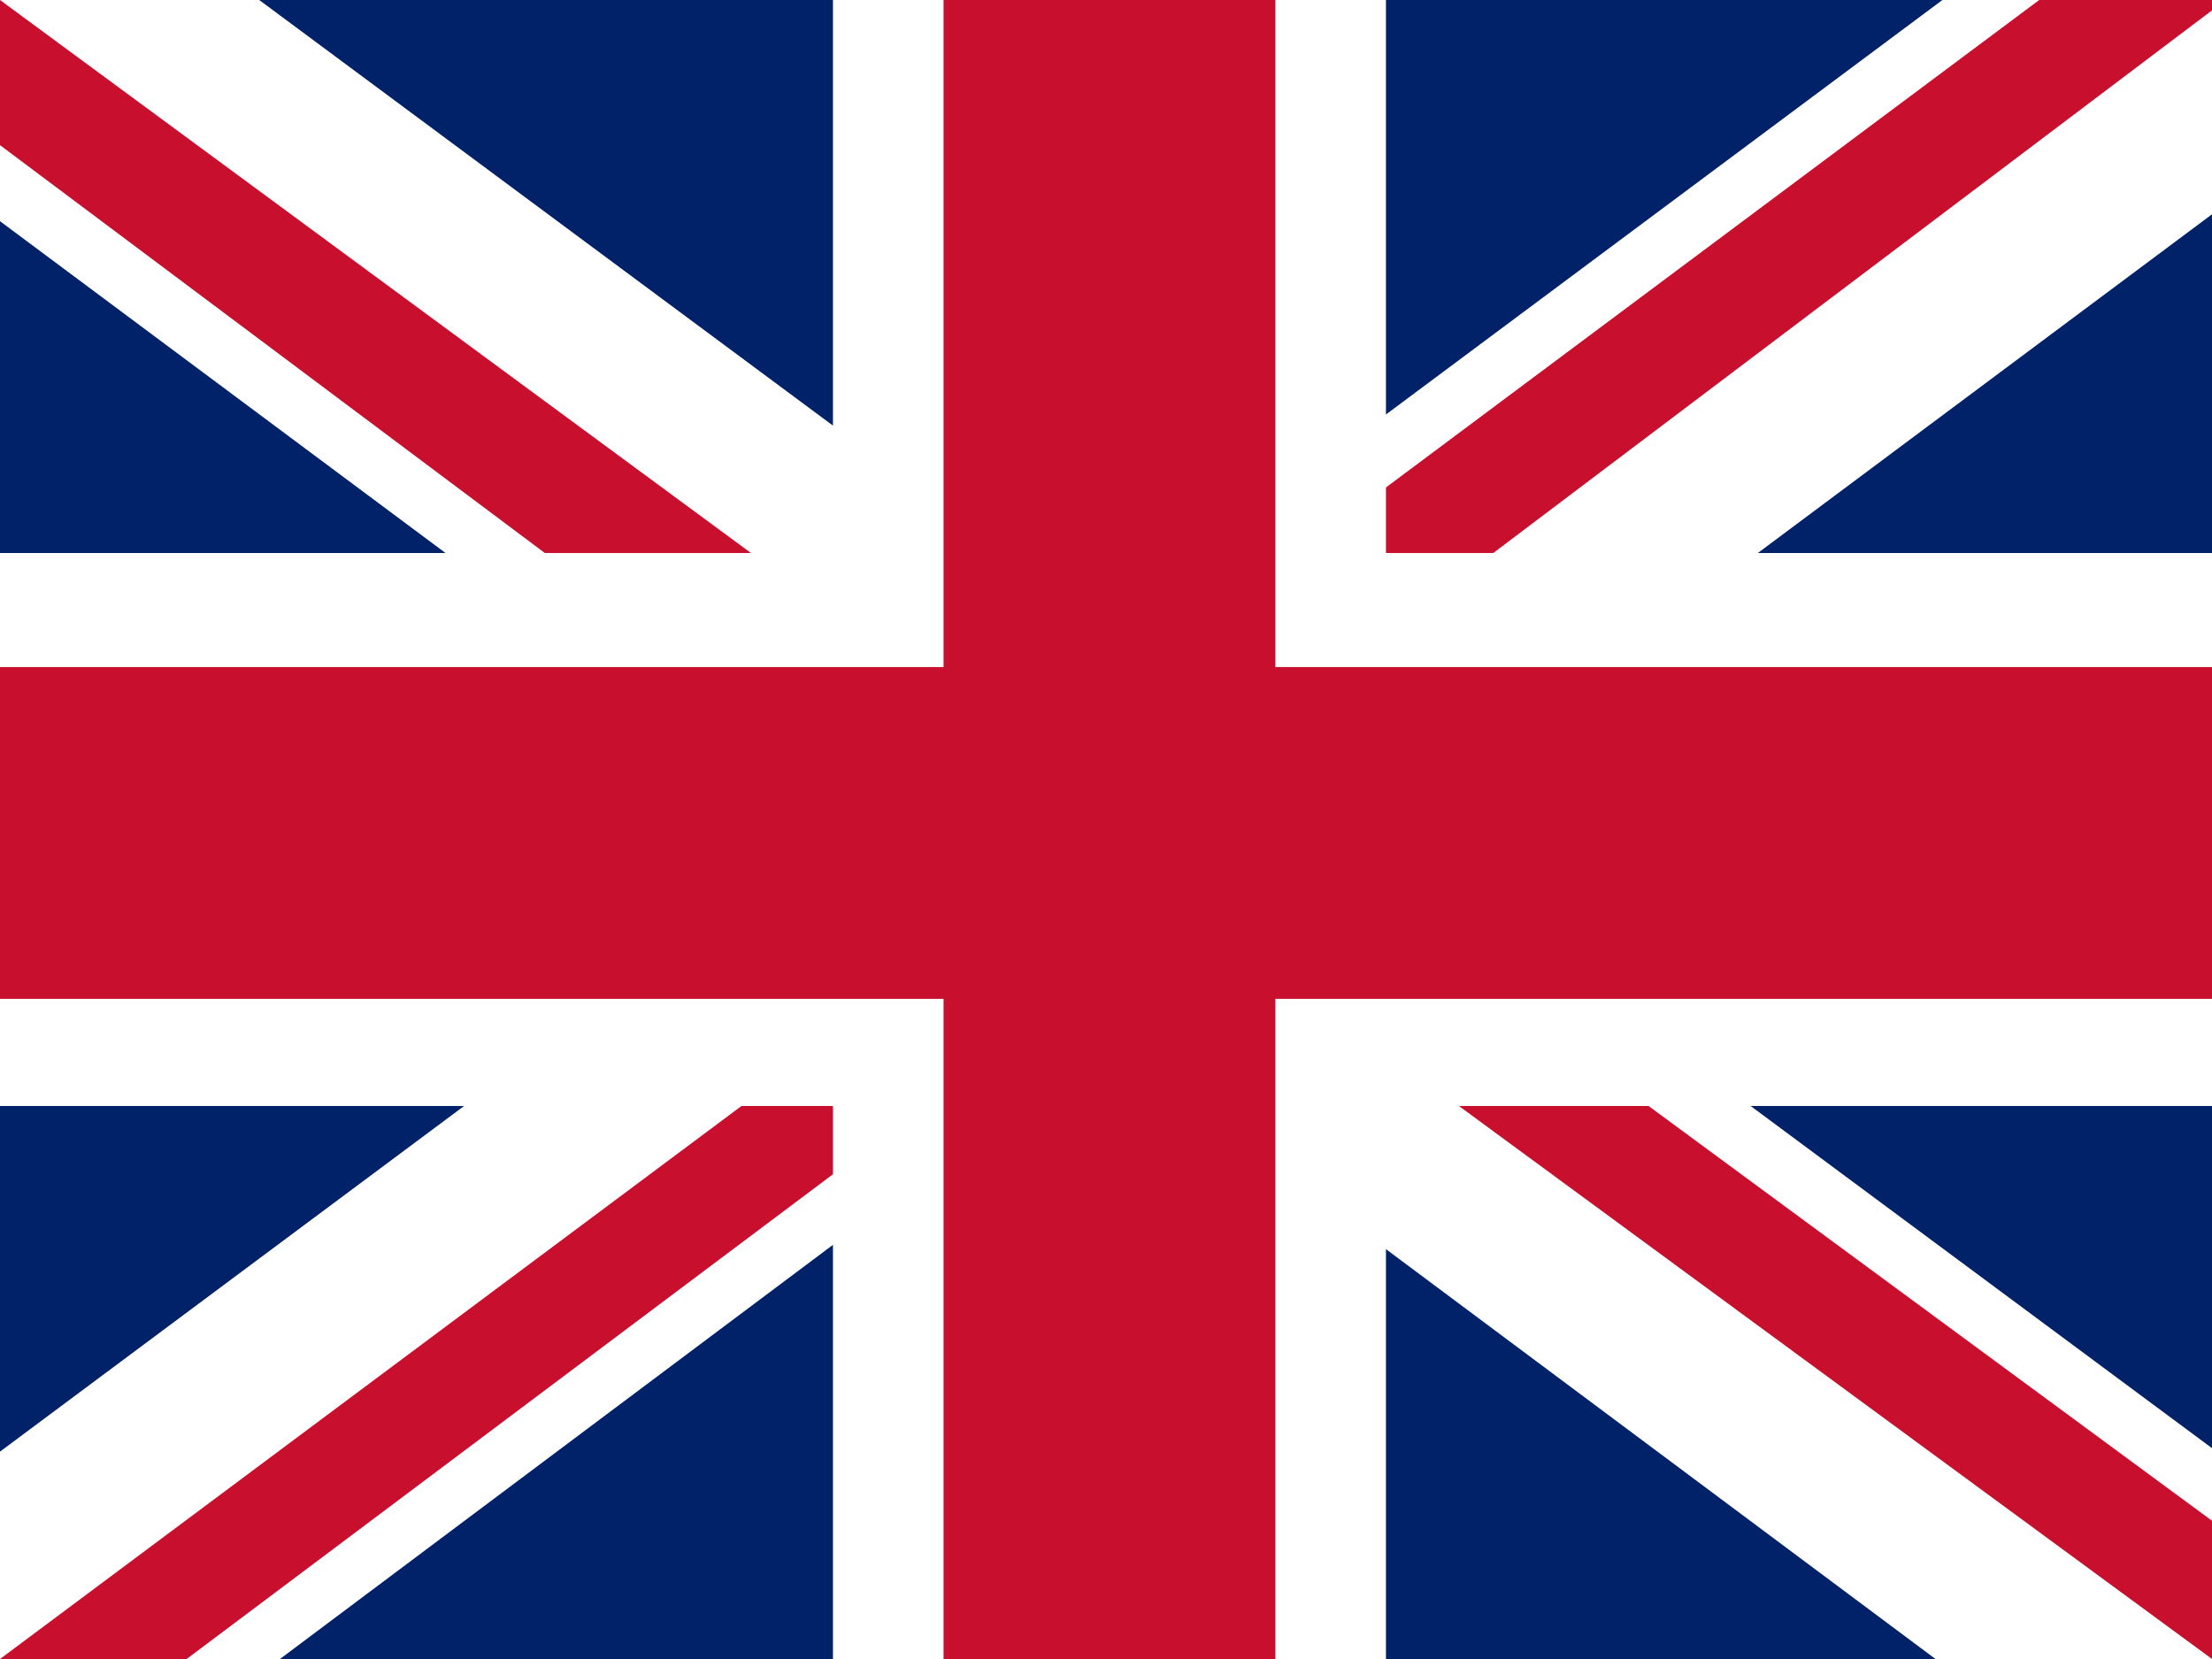
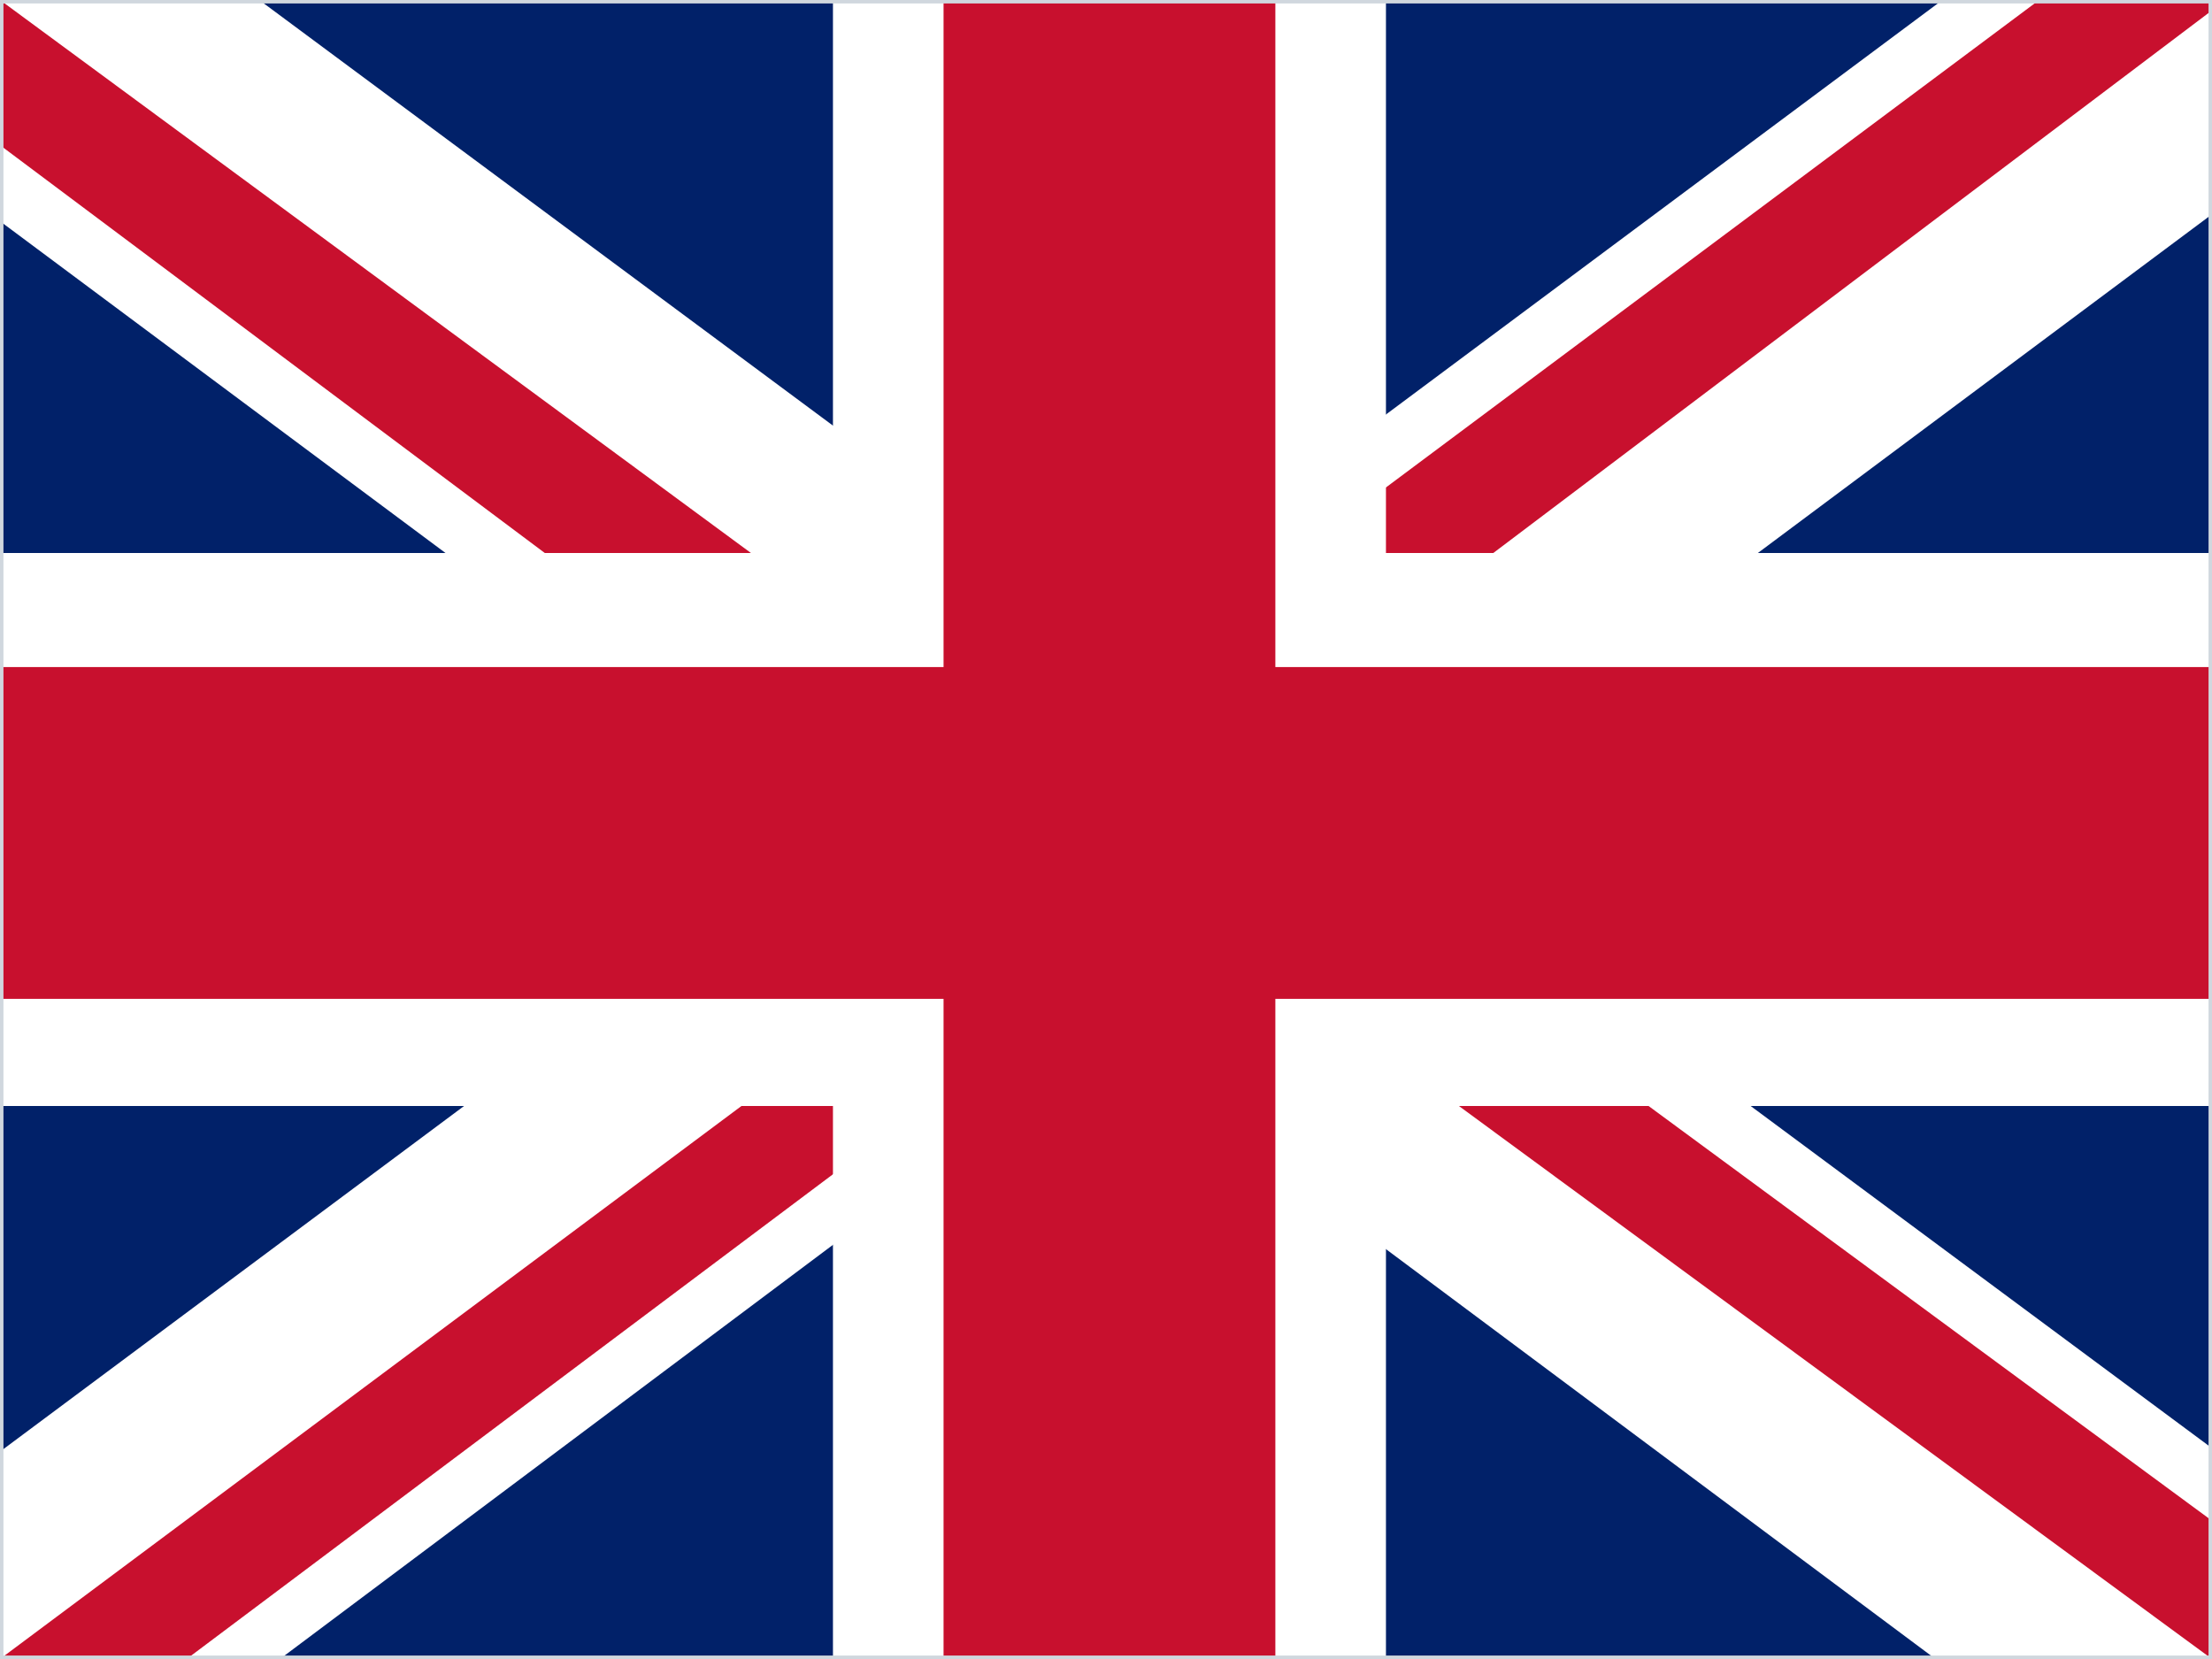
<svg xmlns="http://www.w3.org/2000/svg" id="flag-icons-gb" viewBox="0 0 640 480">
  <path fill="#012169" d="M0 0h640v480H0z" />
  <path fill="#FFF" d="m75 0 244 181L562 0h78v62L400 241l240 178v61h-80L320 301 81 480H0v-60l239-178L0 64V0z" />
  <path fill="#C8102E" d="m424 281 216 159v40L369 281zm-184 20 6 35L54 480H0zM640 0v3L391 191l2-44L590 0zM0 0l239 176h-60L0 42z" />
  <path fill="#FFF" d="M241 0v480h160V0zM0 160v160h640V160z" />
  <path fill="#C8102E" d="M0 193v96h640v-96zM273 0v480h96V0z" />
+   <rect width="639" height="479" x=".5" y=".5" fill="none" stroke="#d0d7de" />
</svg>
